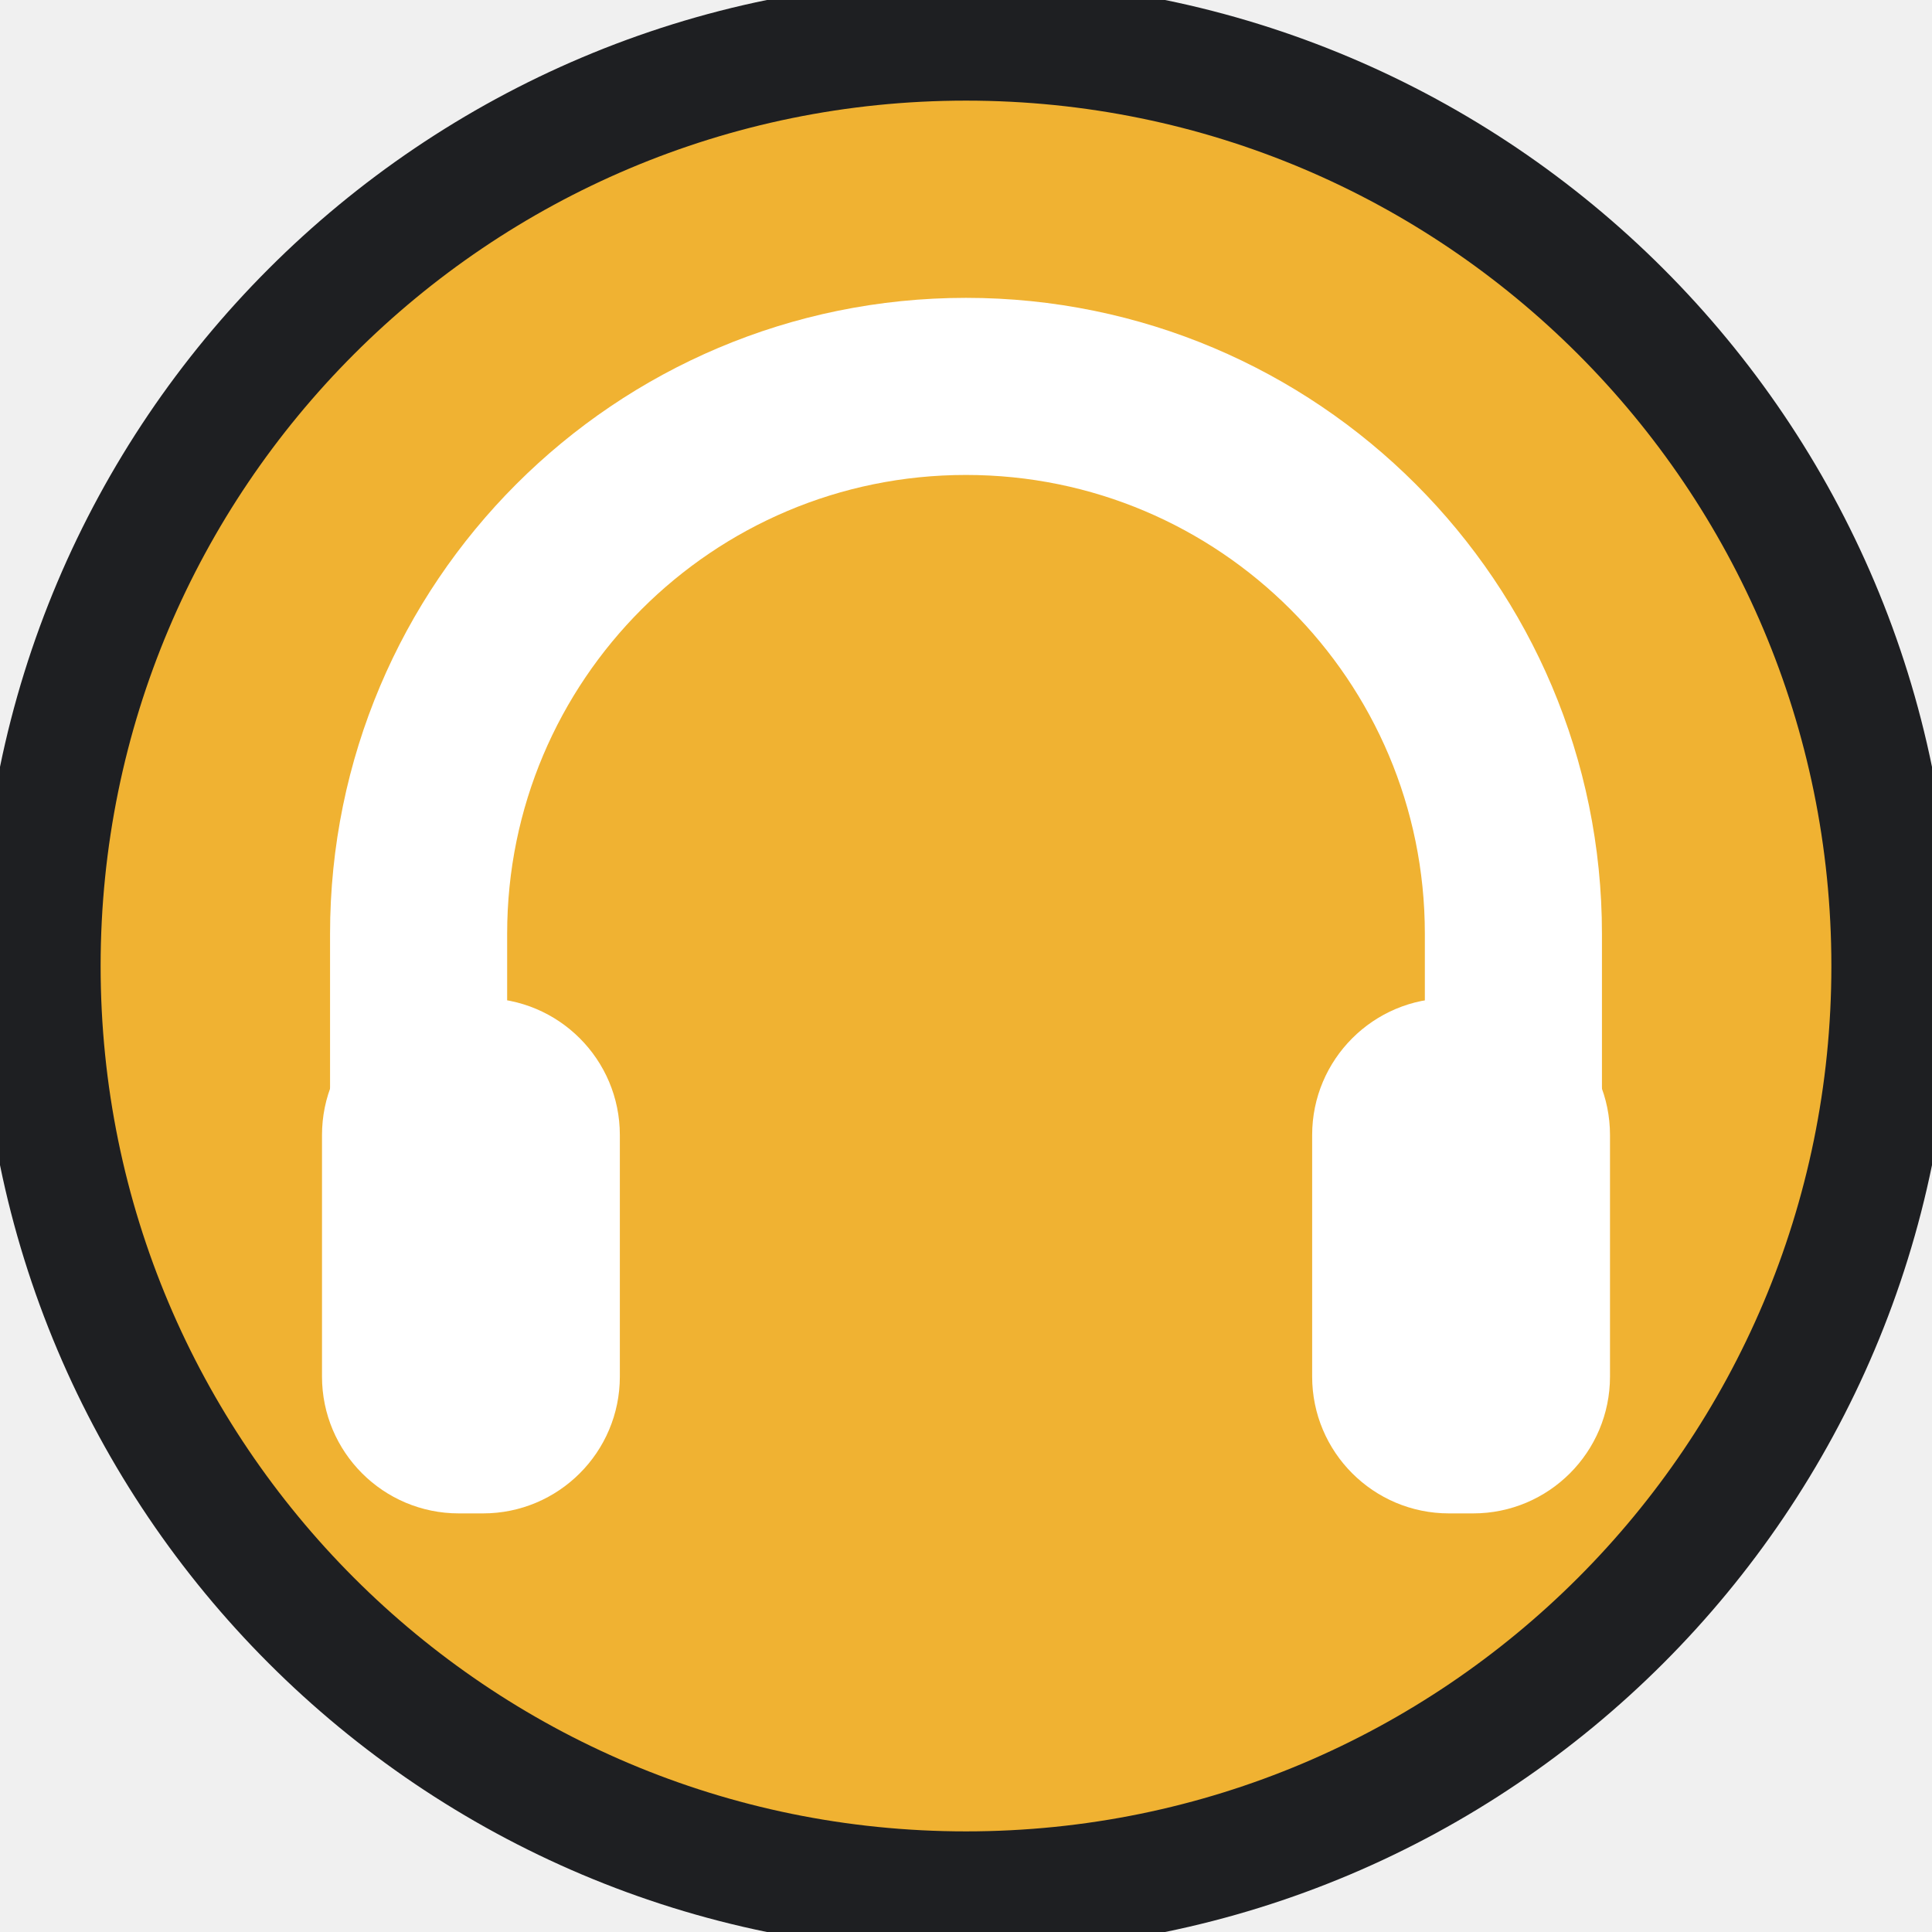
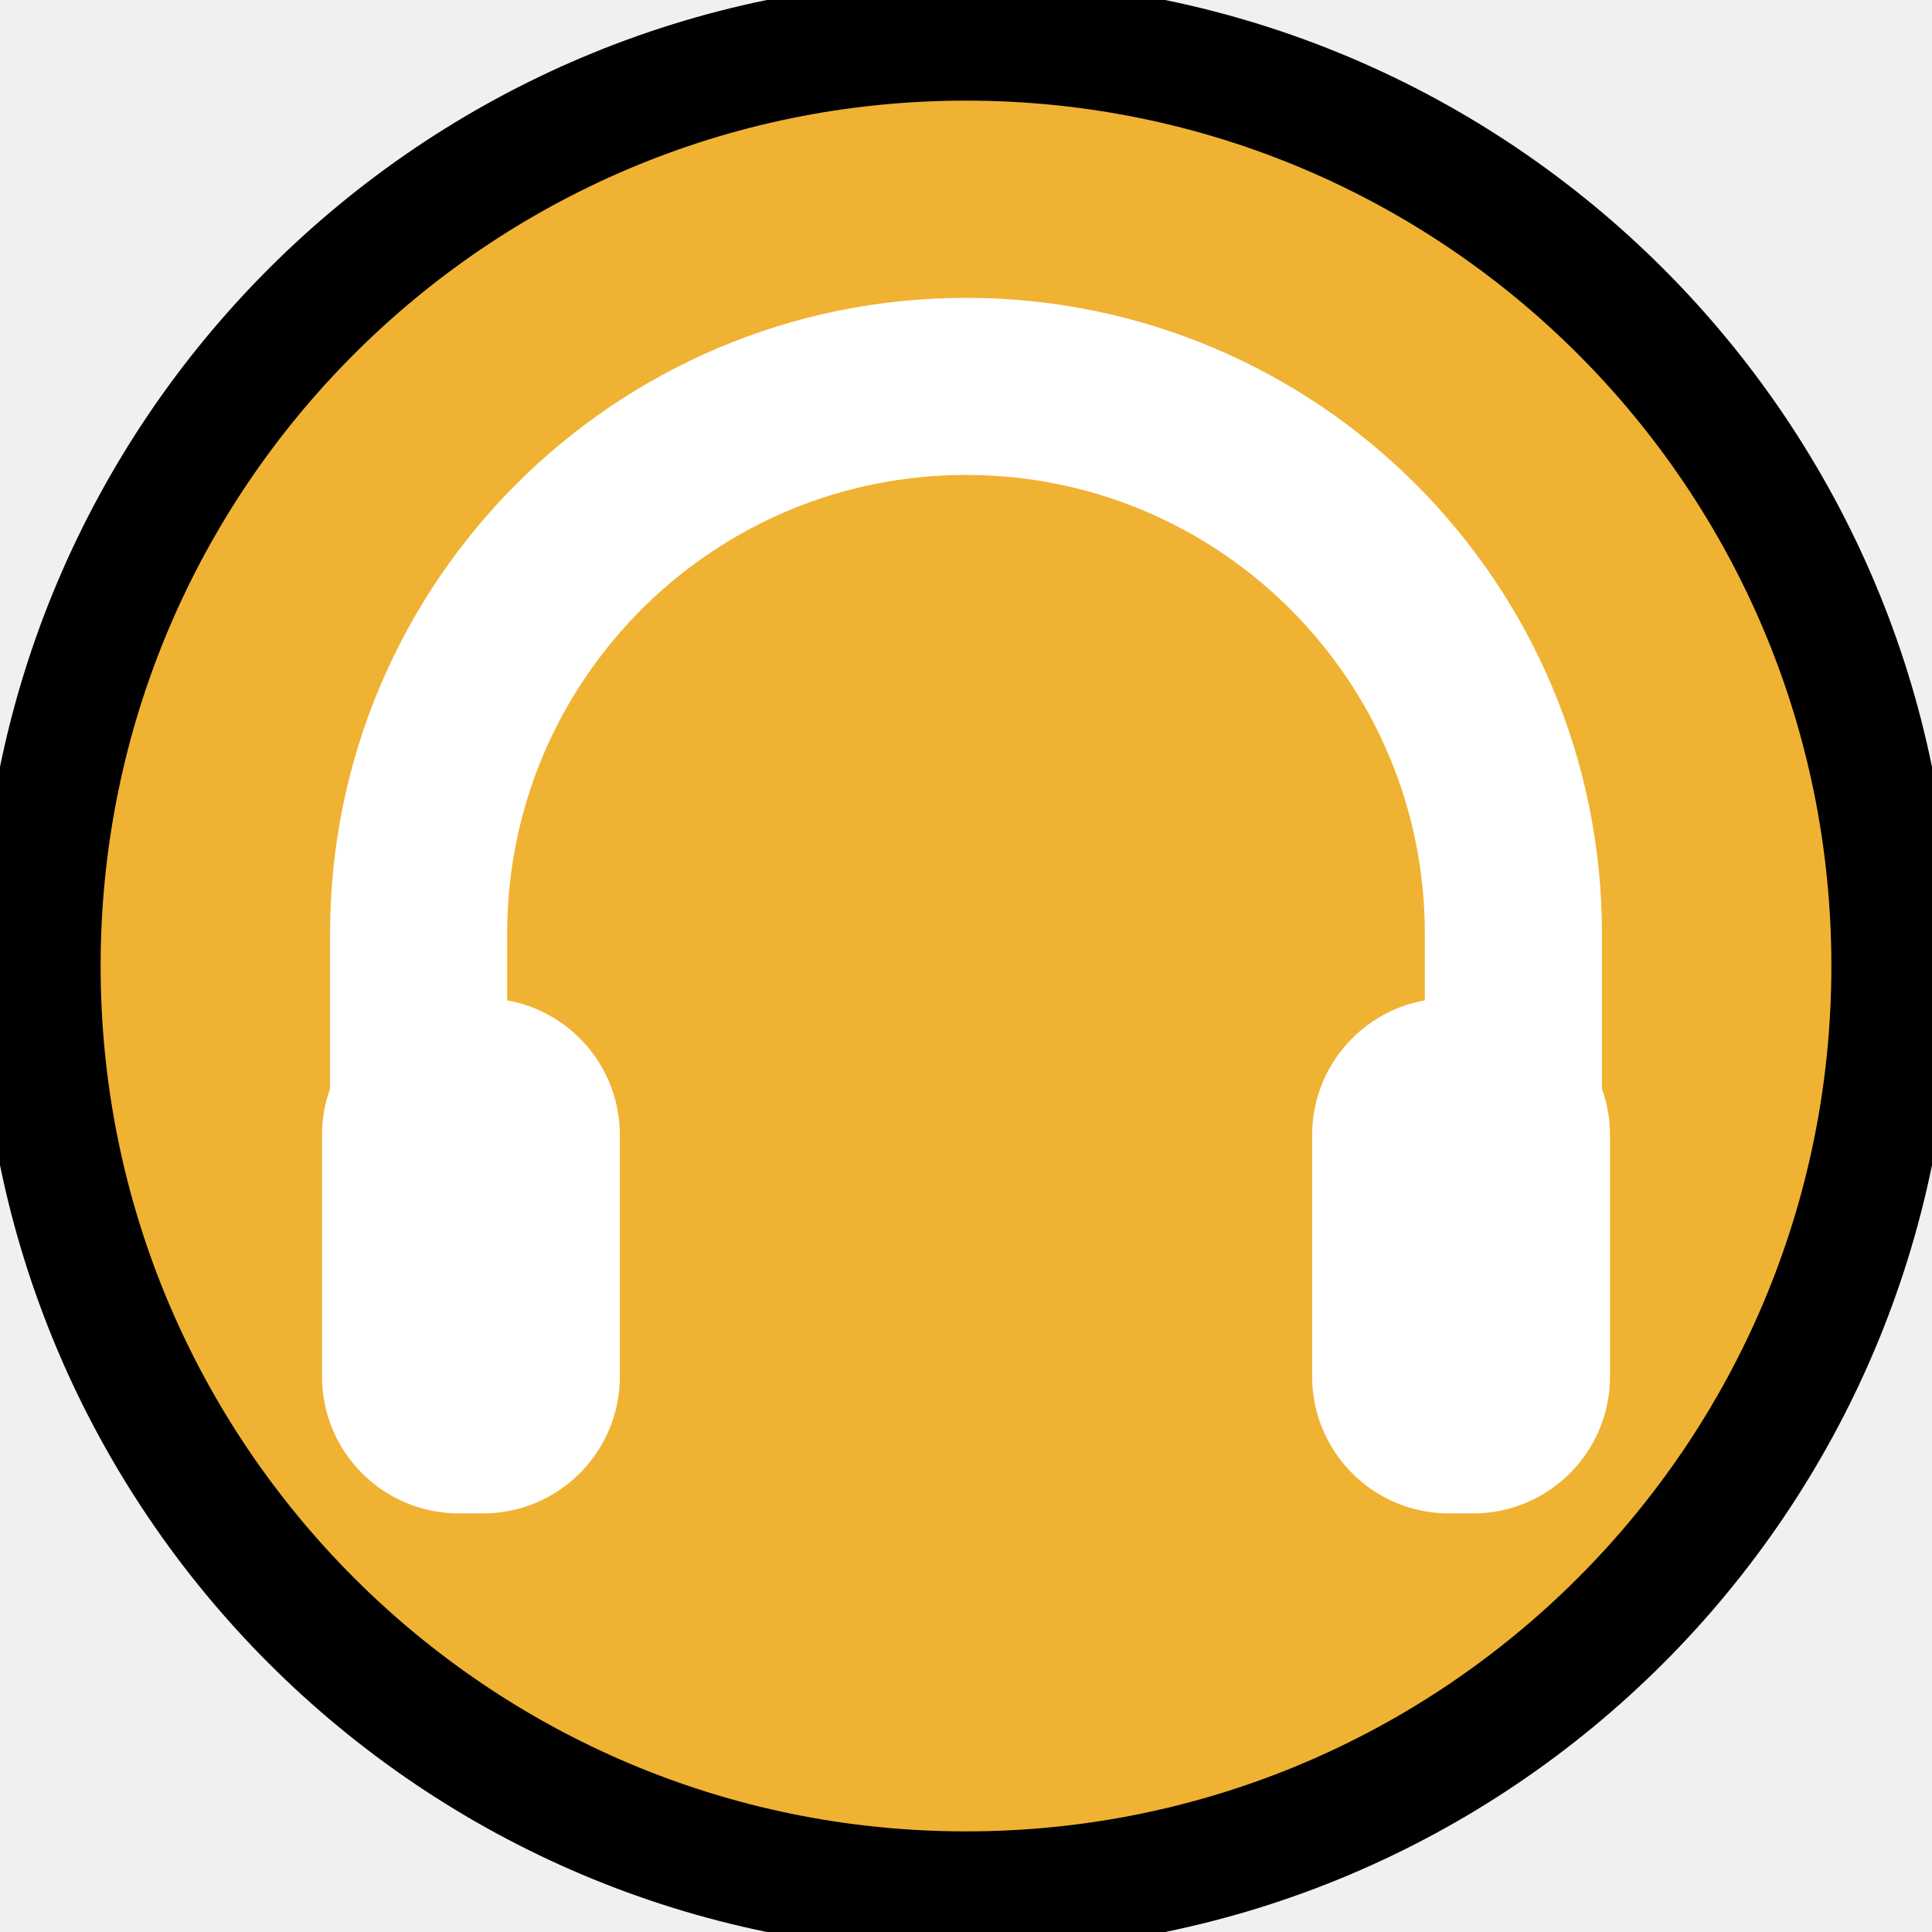
<svg xmlns="http://www.w3.org/2000/svg" width="24" height="24" viewBox="0 0 24 24">
-   <circle cx="12" cy="12" r="11.5" fill="#f0b232" stroke="#1e1f22" stroke-width="1.5" />
+   <circle cx="12" cy="12" r="11.5" fill="#f0b232" stroke="#000000" stroke-width="1.5" />
  <g stroke="#fff" stroke-width="2.2" fill="none" stroke-linecap="round">
    <path d="M5.2 14.2v-2.6a6.8 6.8 0 0 1 13.6 0v2.6" />
  </g>
  <rect x="4" y="12.4" width="3.7" height="6.4" rx="1.7" fill="#fff" />
  <rect x="16.3" y="12.4" width="3.7" height="6.4" rx="1.7" fill="#fff" />
</svg>
